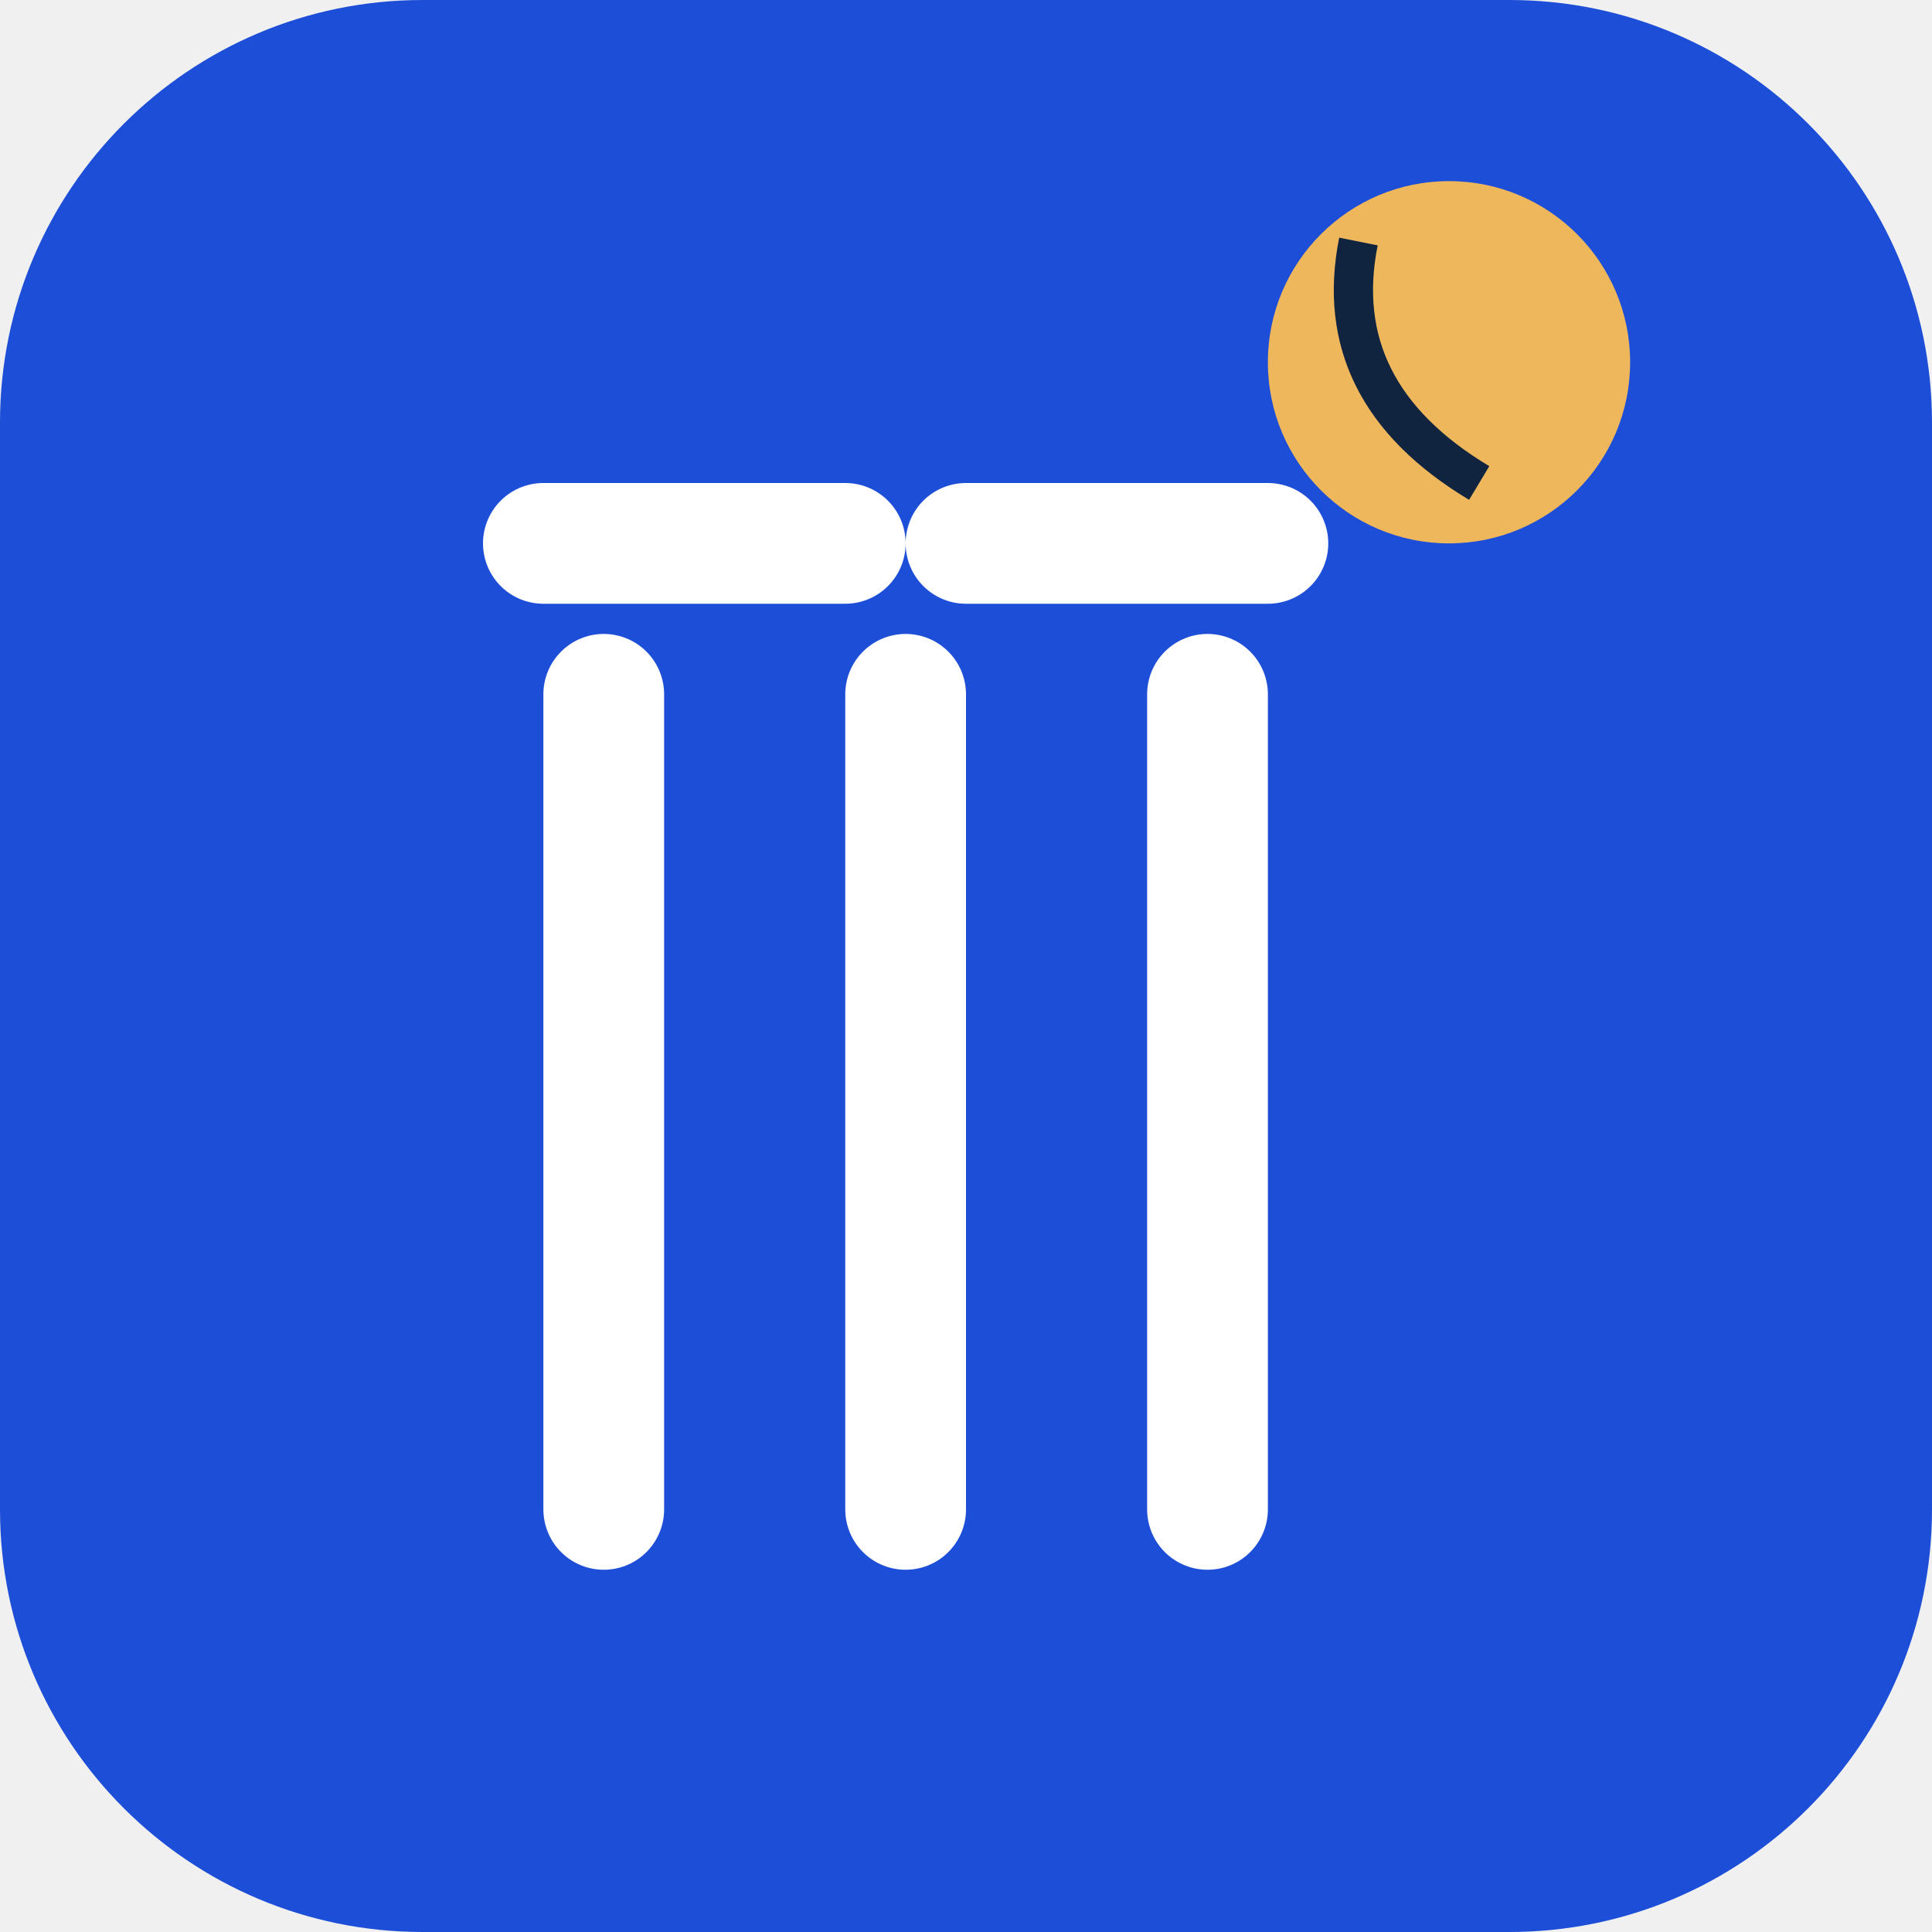
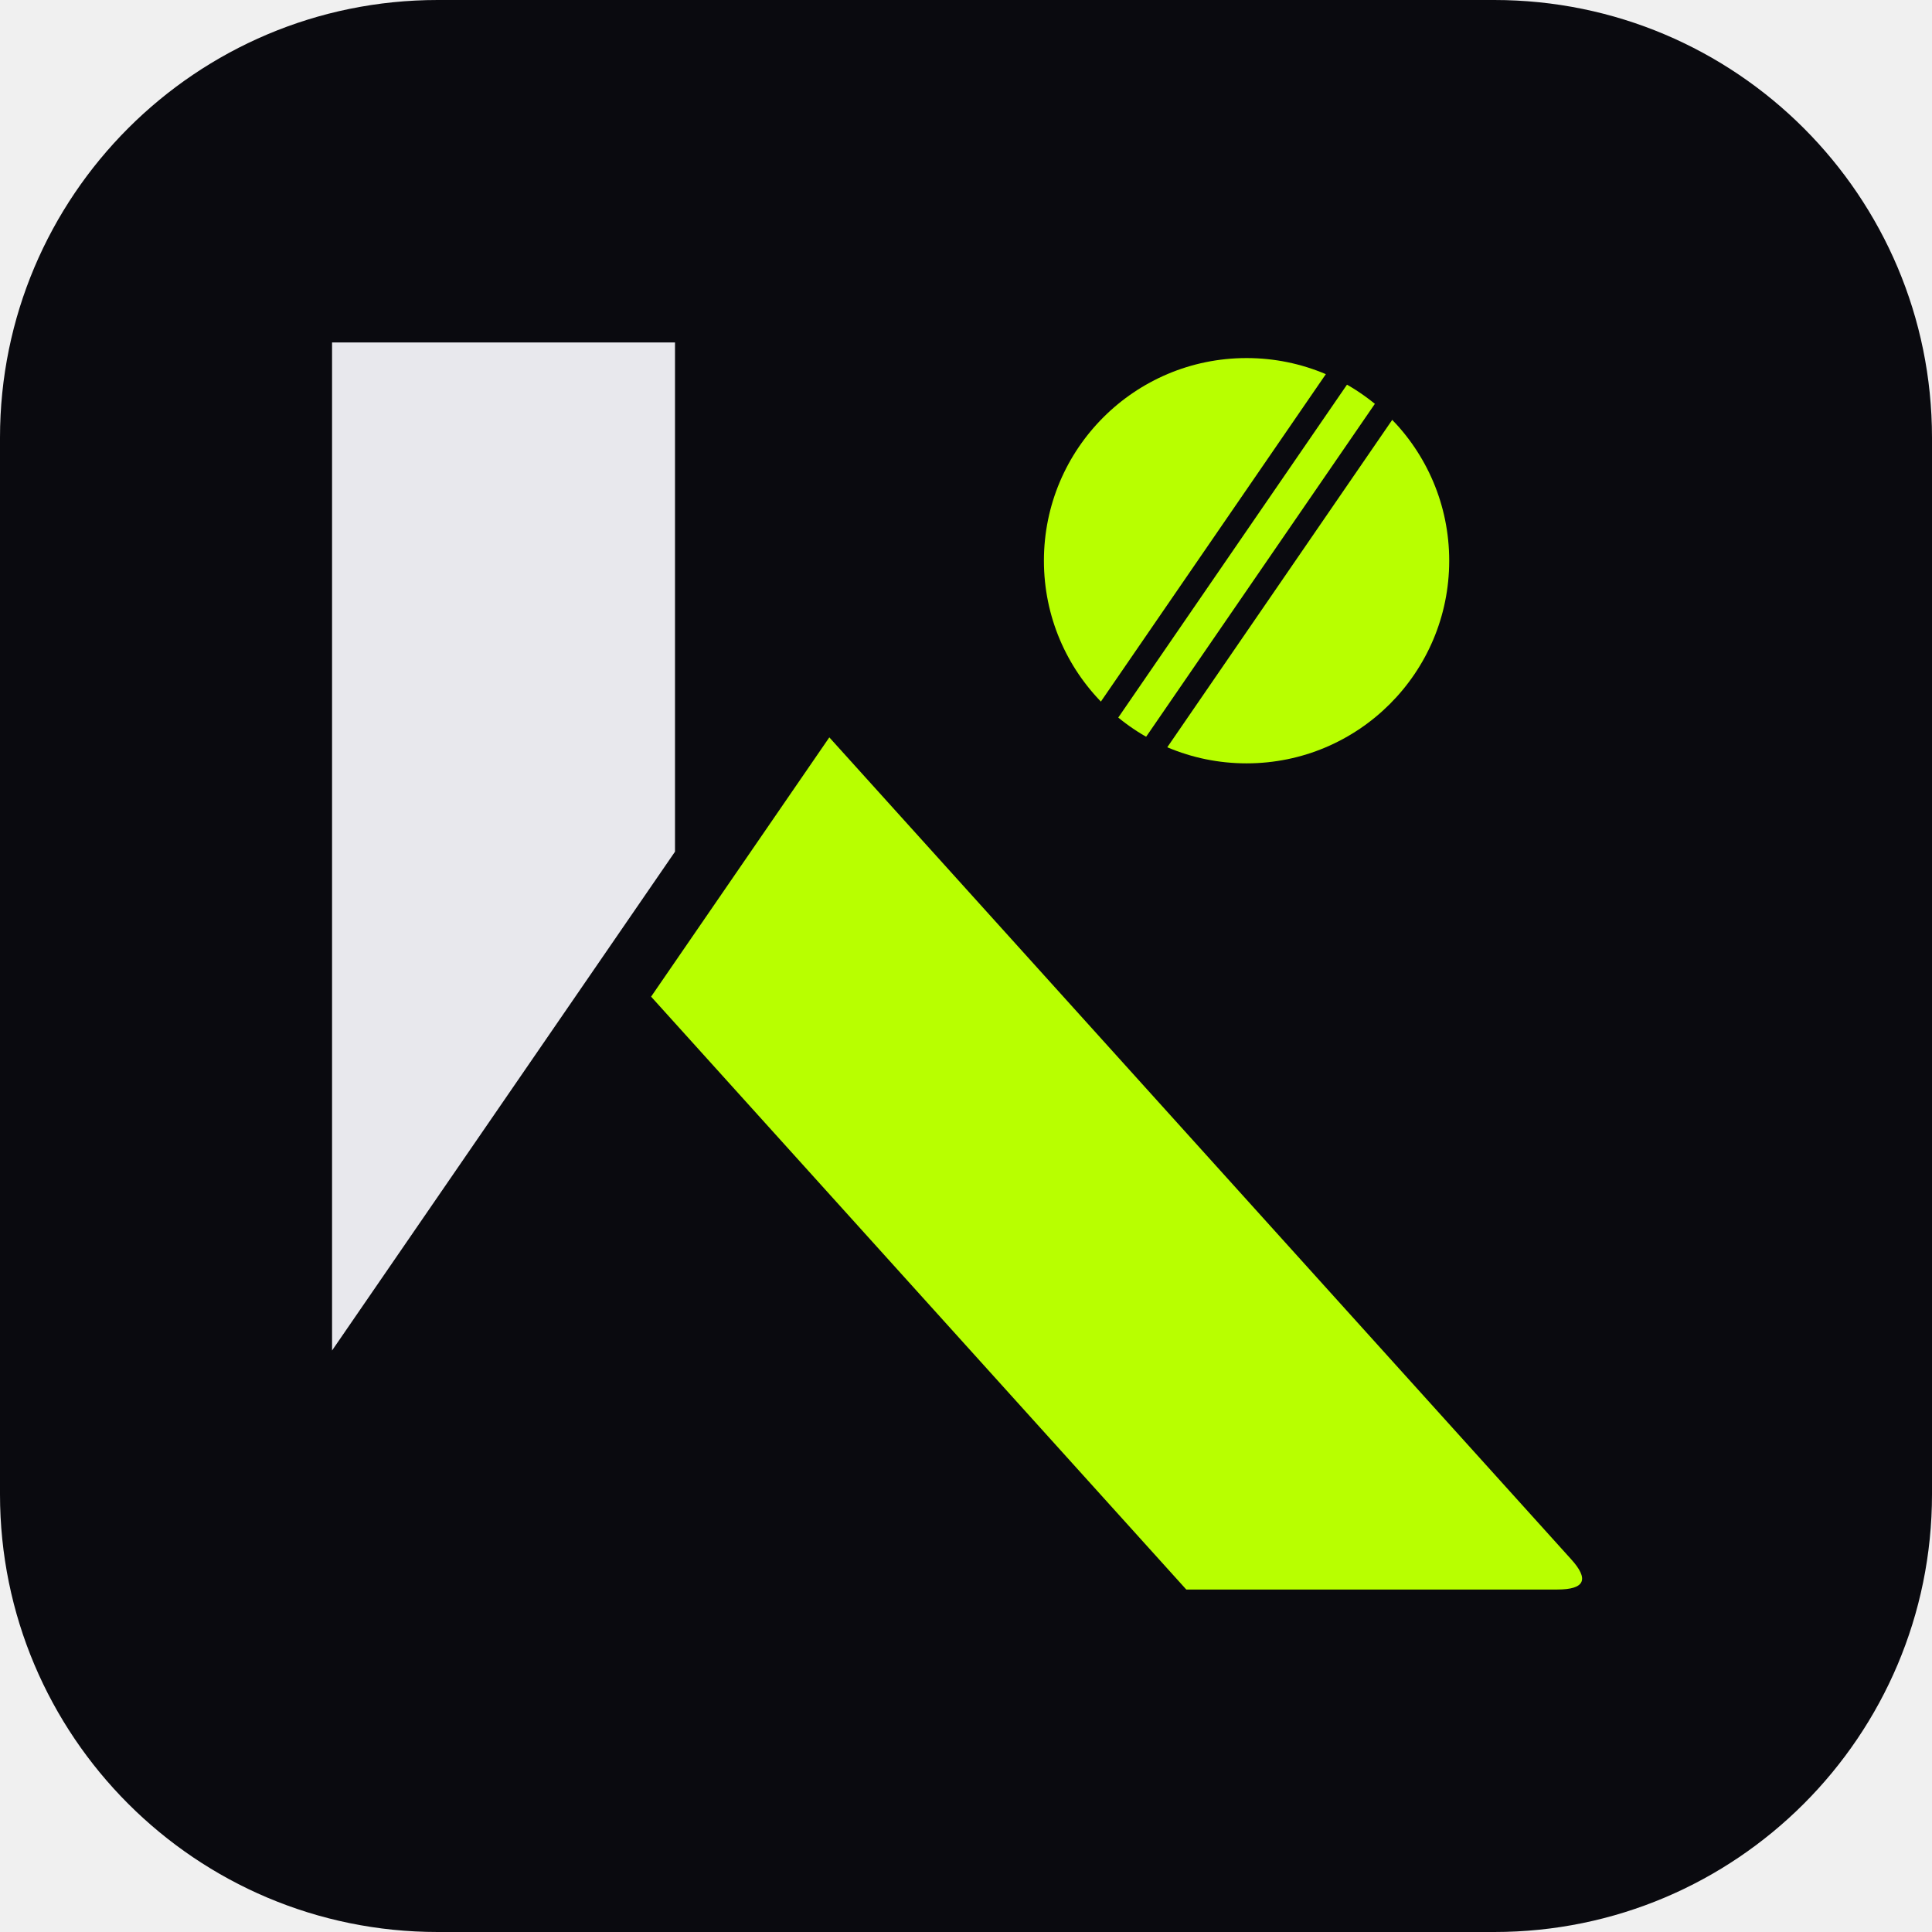
- <svg xmlns="http://www.w3.org/2000/svg" viewBox="0 0 64 64" role="img" aria-label="Cricket Wicket">
-   <rect width="64" height="64" rx="14" fill="#1d4ed8" />
-   <g stroke="#ffffff" stroke-width="4" stroke-linecap="round">
-     <path d="M20 23v27M30 23v27M40 23v27M18 18h10M32 18h10" />
+ <svg xmlns="http://www.w3.org/2000/svg" viewBox="0 0 256 256" role="img" aria-label="Crickrida">
+   <rect width="256" height="256" rx="58" fill="#0A0A0F" />
+   <g transform="translate(44.00 45.38) scale(0.6885)">
+     <defs>
+       <mask id="crIcon">
+         <rect width="244" height="240" fill="#fff" />
+         <path d="M103.5,137.8 L239.4,-60.0 M112.6,144.0 L248.5,-53.8" stroke="#000" stroke-width="4.5" stroke-linecap="round" />
+       </mask>
+     </defs>
+     <path d="M0,0 L66,0 L66,98 L0,194Z" fill="#E8E8ED" />
+     <path d="M61.4,125.9 L95.7,76 L238.4,234.1 Q243.8,240 235.8,240 L164.4,240Z" fill="#B8FF00" />
+     <circle cx="176" cy="42" r="39" fill="#B8FF00" mask="url(#crIcon)" />
  </g>
-   <circle cx="48" cy="12" r="6" fill="#efb75b" />
-   <path d="M45 8q-1 5 4 8" fill="none" stroke="#10233f" stroke-width="1.3" />
</svg>
